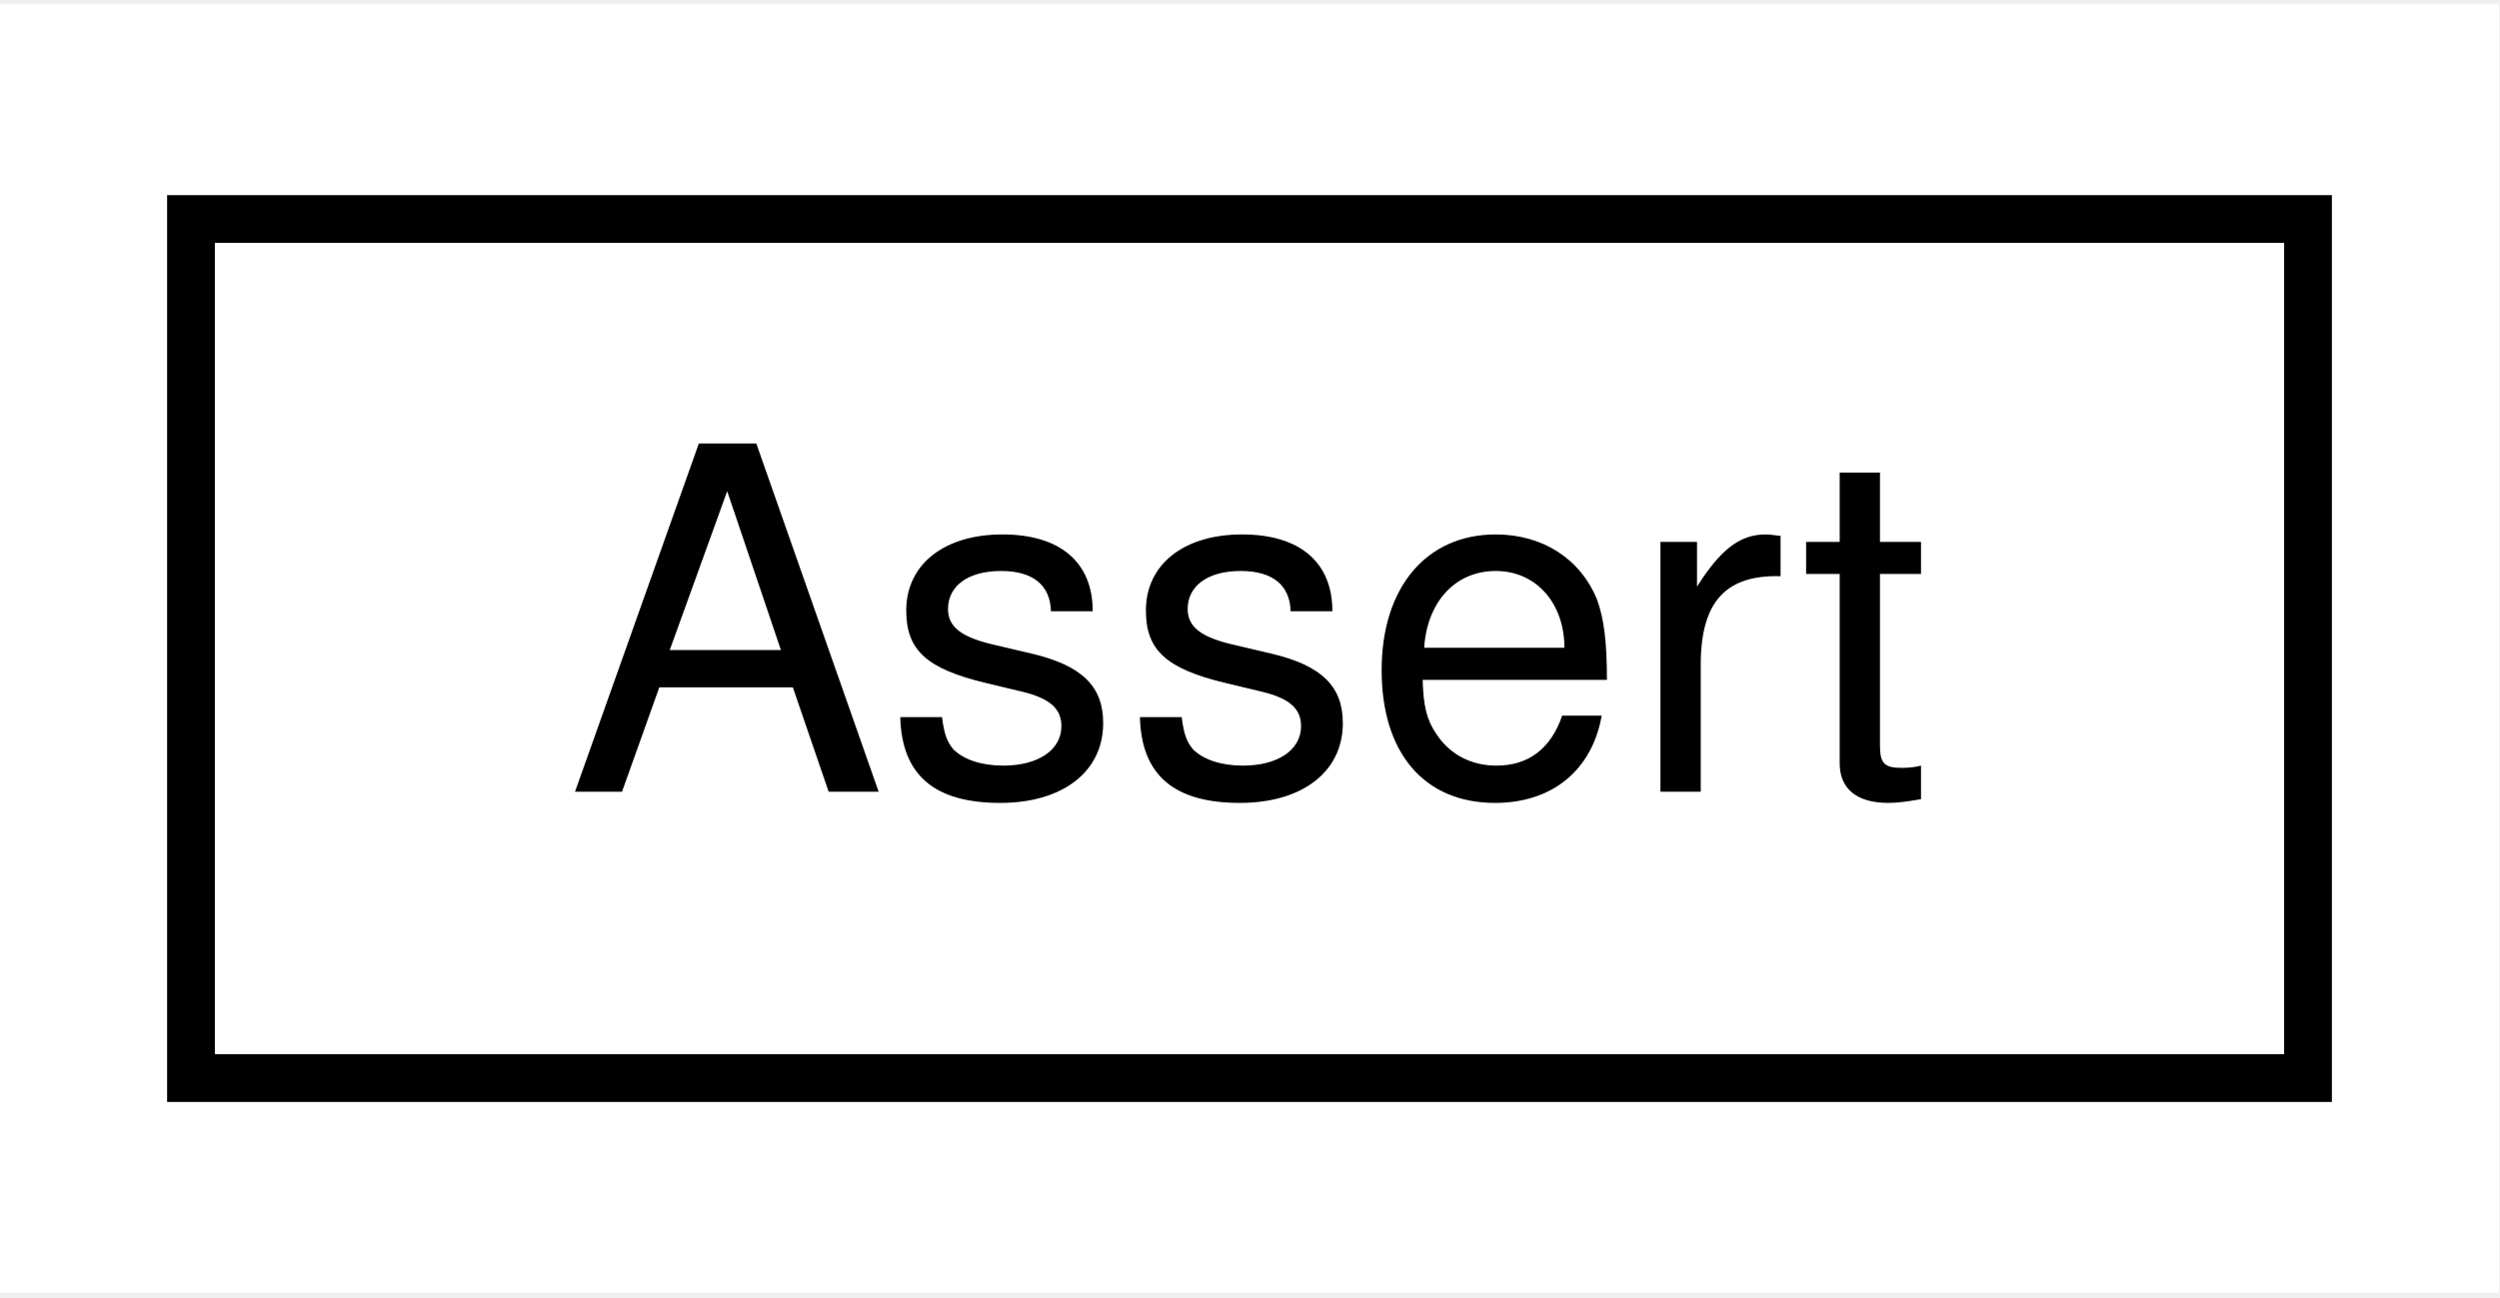
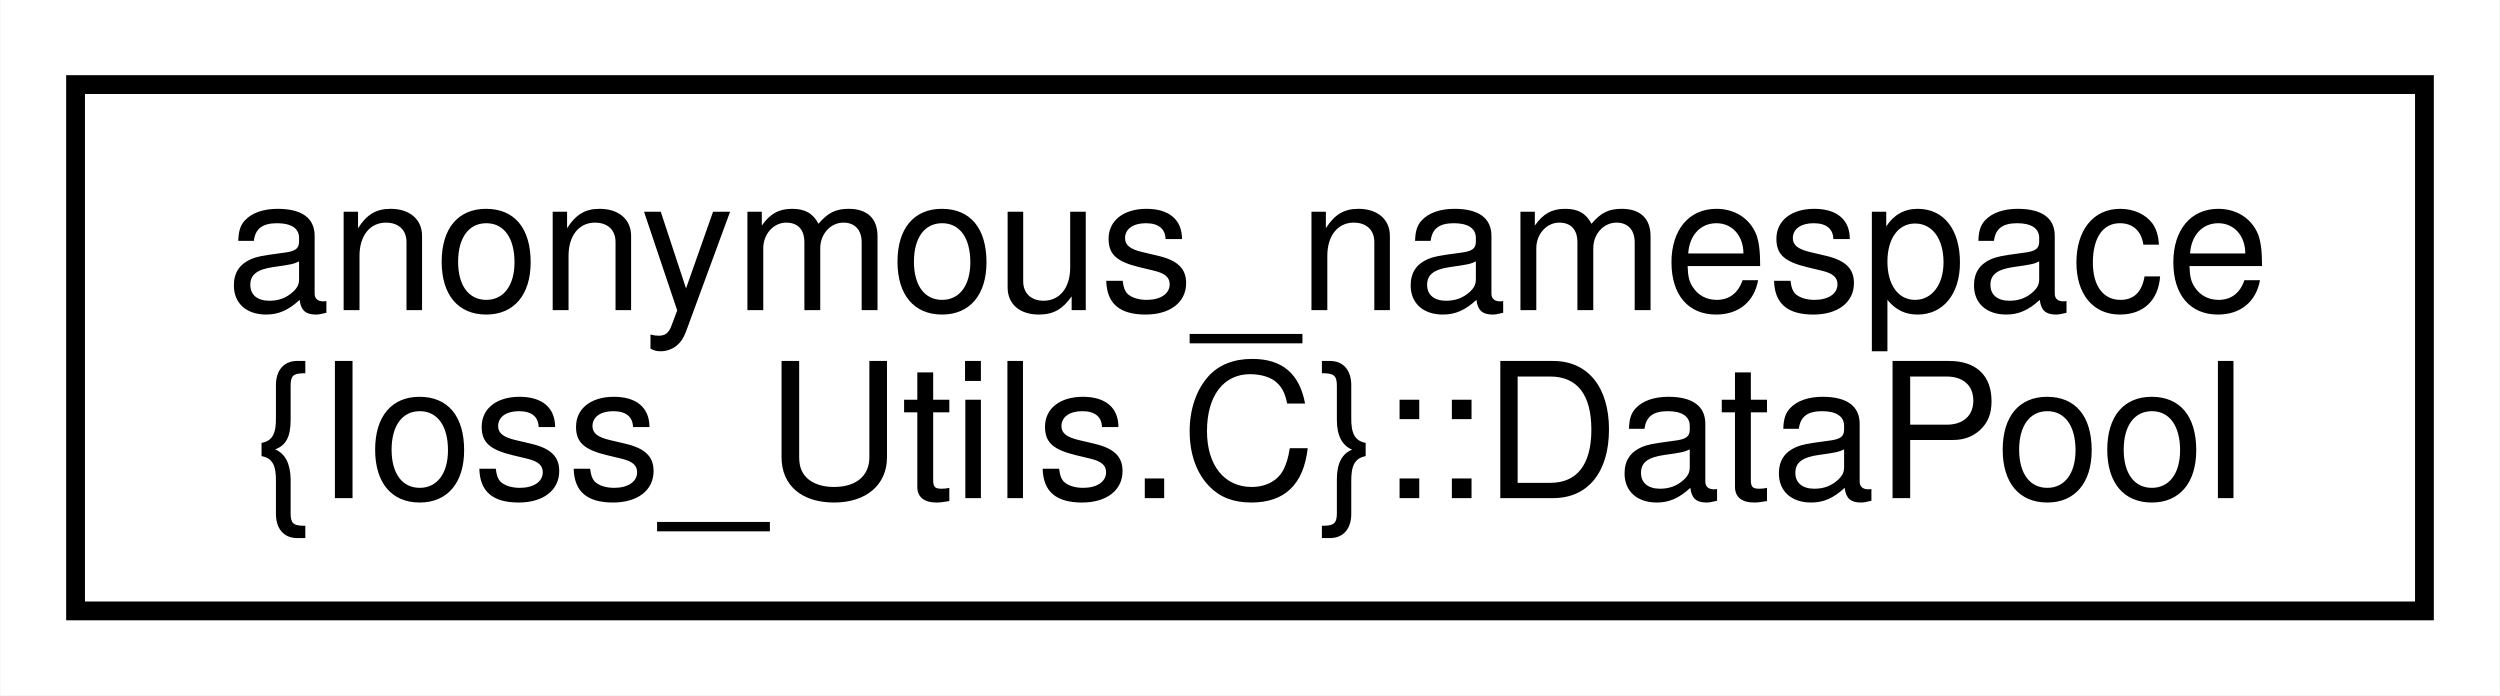
- <svg xmlns="http://www.w3.org/2000/svg" xmlns:xlink="http://www.w3.org/1999/xlink" width="52pt" height="27pt" viewBox="0.00 0.00 52.34 27.00">
-   <g id="graph0" class="graph" transform="scale(1 1) rotate(0) translate(4 23)">
-     <polygon fill="white" stroke="transparent" points="-4,4 -4,-23 48.34,-23 48.34,4 -4,4" />
+ <svg xmlns="http://www.w3.org/2000/svg" xmlns:xlink="http://www.w3.org/1999/xlink" width="133pt" height="37pt" viewBox="0.00 0.00 132.96 37.00">
+   <g id="graph0" class="graph" transform="scale(1 1) rotate(0) translate(4 33)">
+     <polygon fill="white" stroke="transparent" points="-4,4 -4,-33 128.96,-33 128.96,4 -4,4" />
    <g id="node1" class="node">
      <g id="a_node1">
-         <a xlink:href="structAssert.html" target="_top" xlink:title=" ">
-           <polygon fill="white" stroke="black" points="0,-0.5 0,-18.5 44.34,-18.5 44.34,-0.5 0,-0.5" />
-           <text text-anchor="middle" x="22.17" y="-6.5" font-family="Helvetica,sans-Serif" font-size="10.00">Assert</text>
+         <a xlink:href="structanonymous__namespace_02Ioss__Utils_8C_03_1_1DataPool.html" target="_top" xlink:title=" ">
+           <polygon fill="white" stroke="black" points="0,-0.5 0,-28.5 124.96,-28.5 124.96,-0.5 0,-0.5" />
+           <text text-anchor="start" x="8" y="-16.5" font-family="Helvetica,sans-Serif" font-size="10.00">anonymous_namespace</text>
+           <text text-anchor="middle" x="62.48" y="-6.5" font-family="Helvetica,sans-Serif" font-size="10.00">{Ioss_Utils.C}::DataPool</text>
        </a>
      </g>
    </g>
  </g>
</svg>
